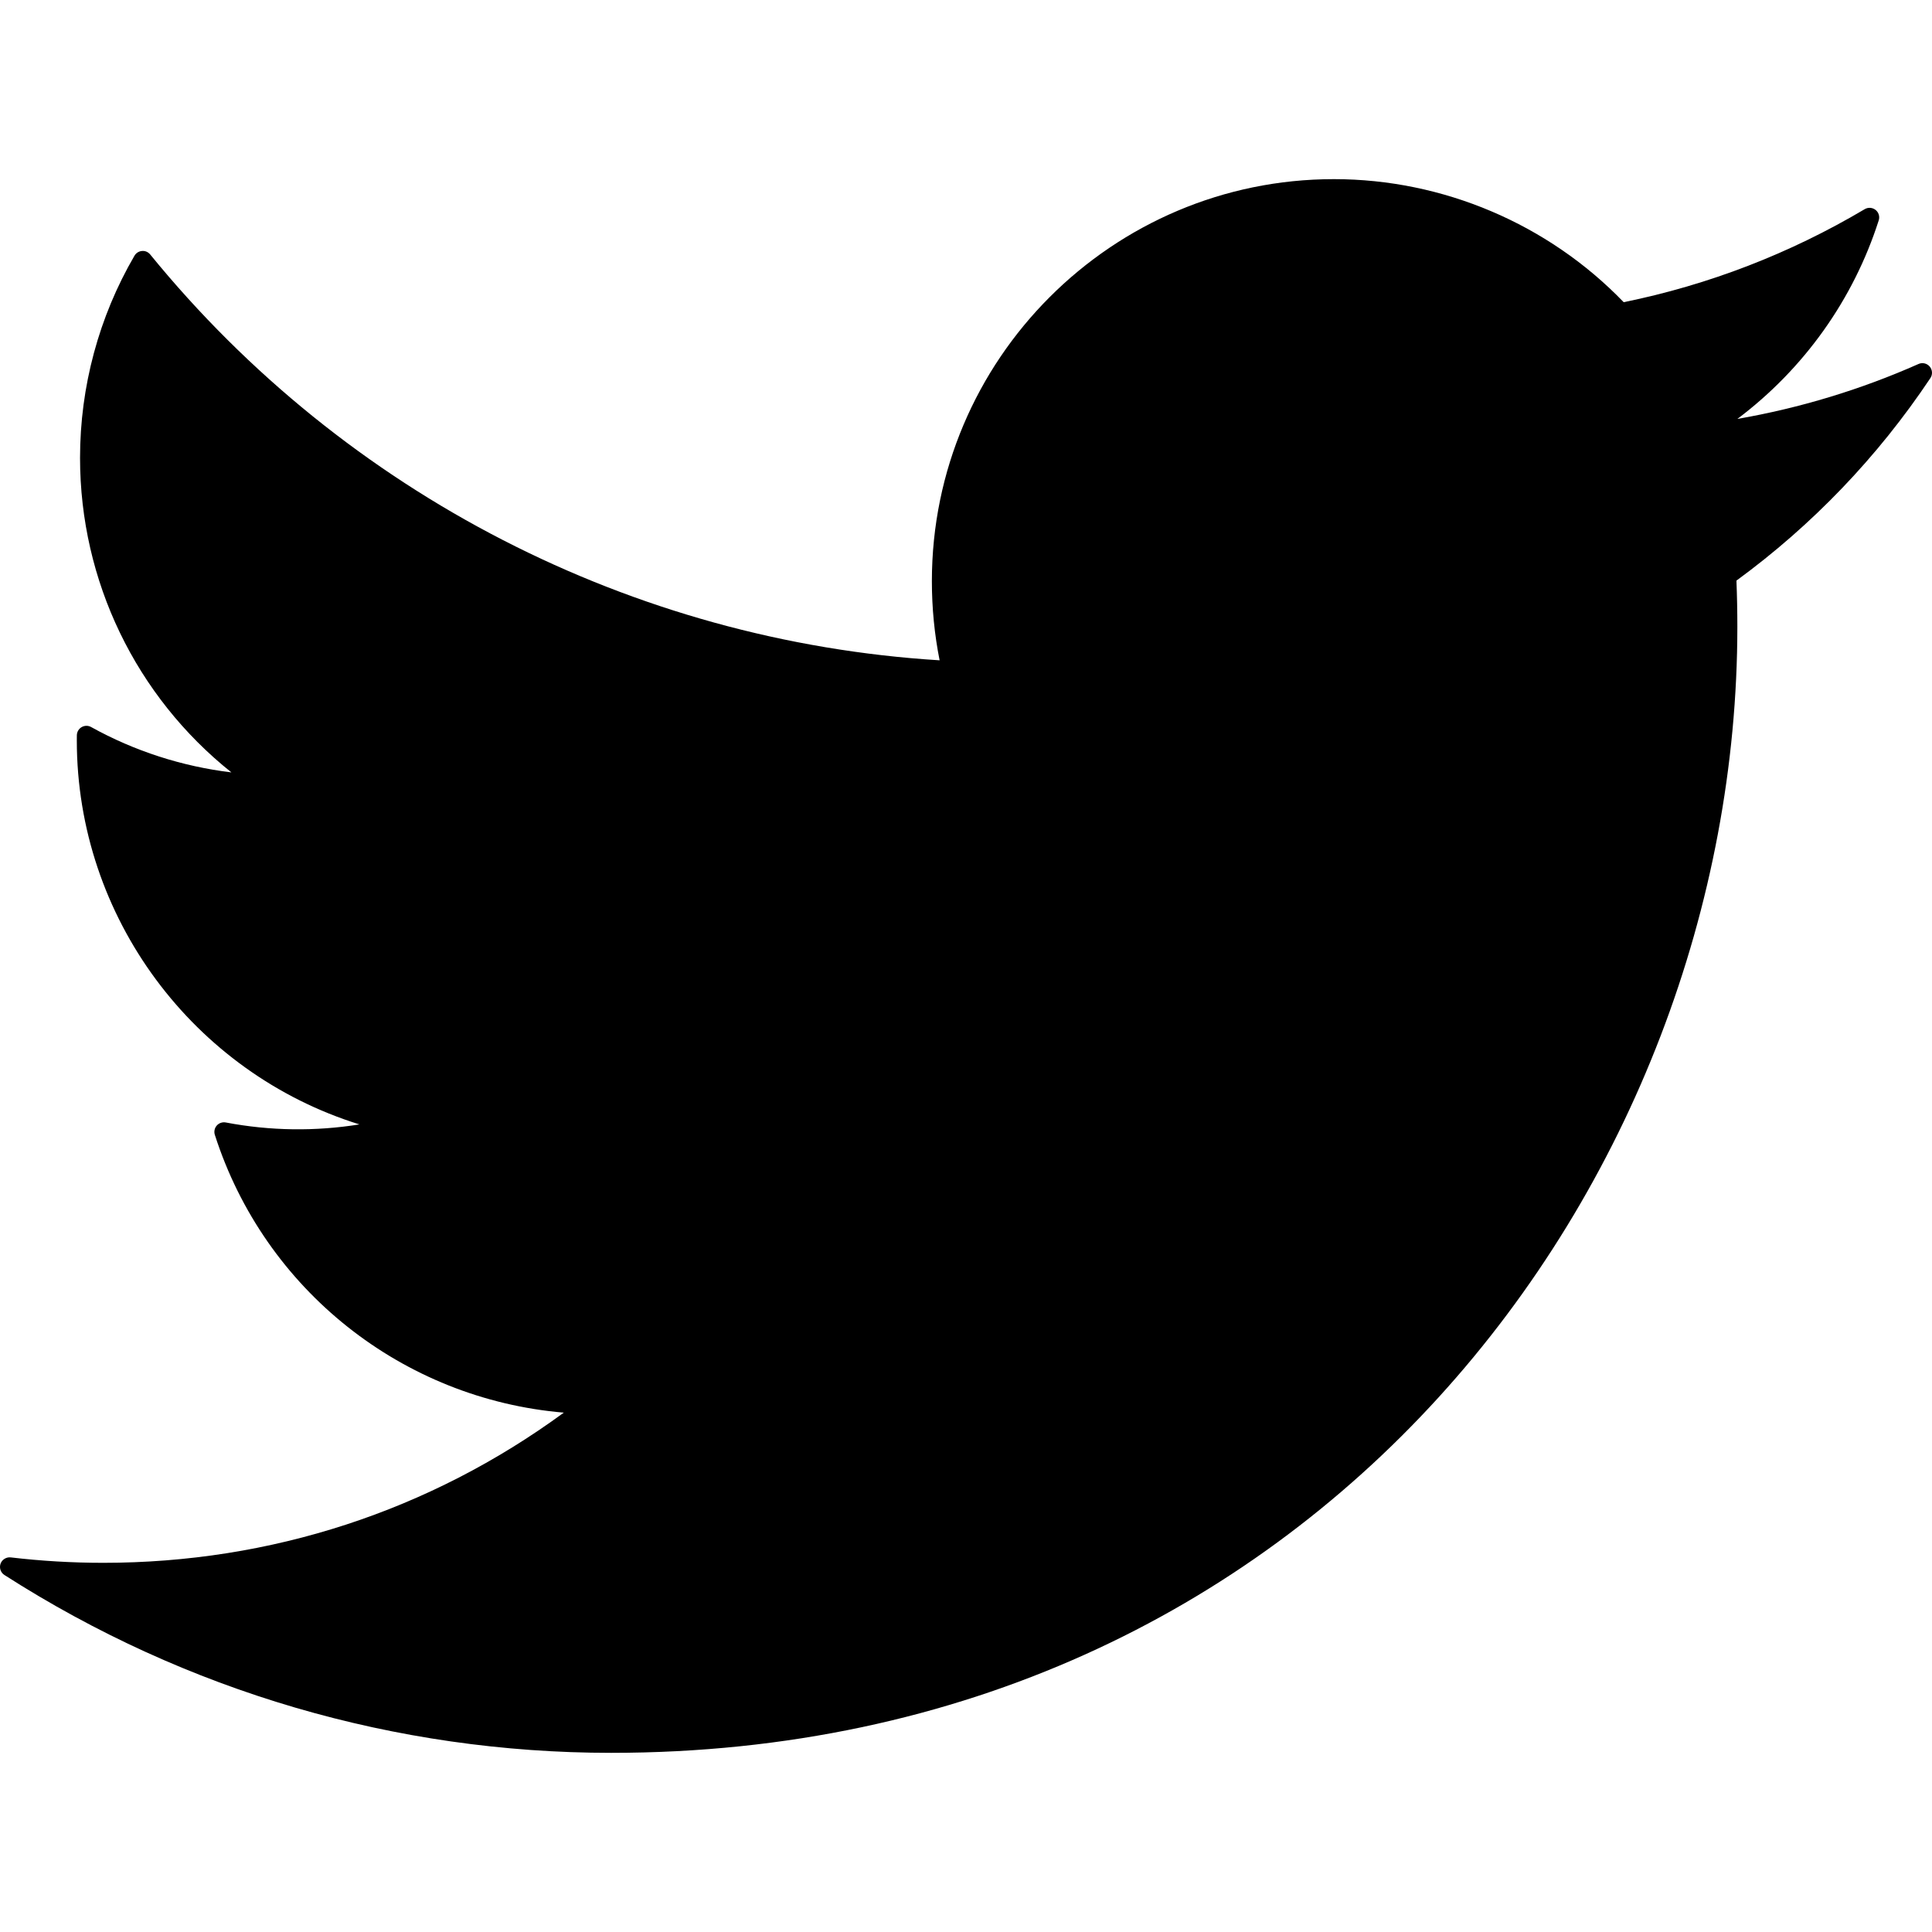
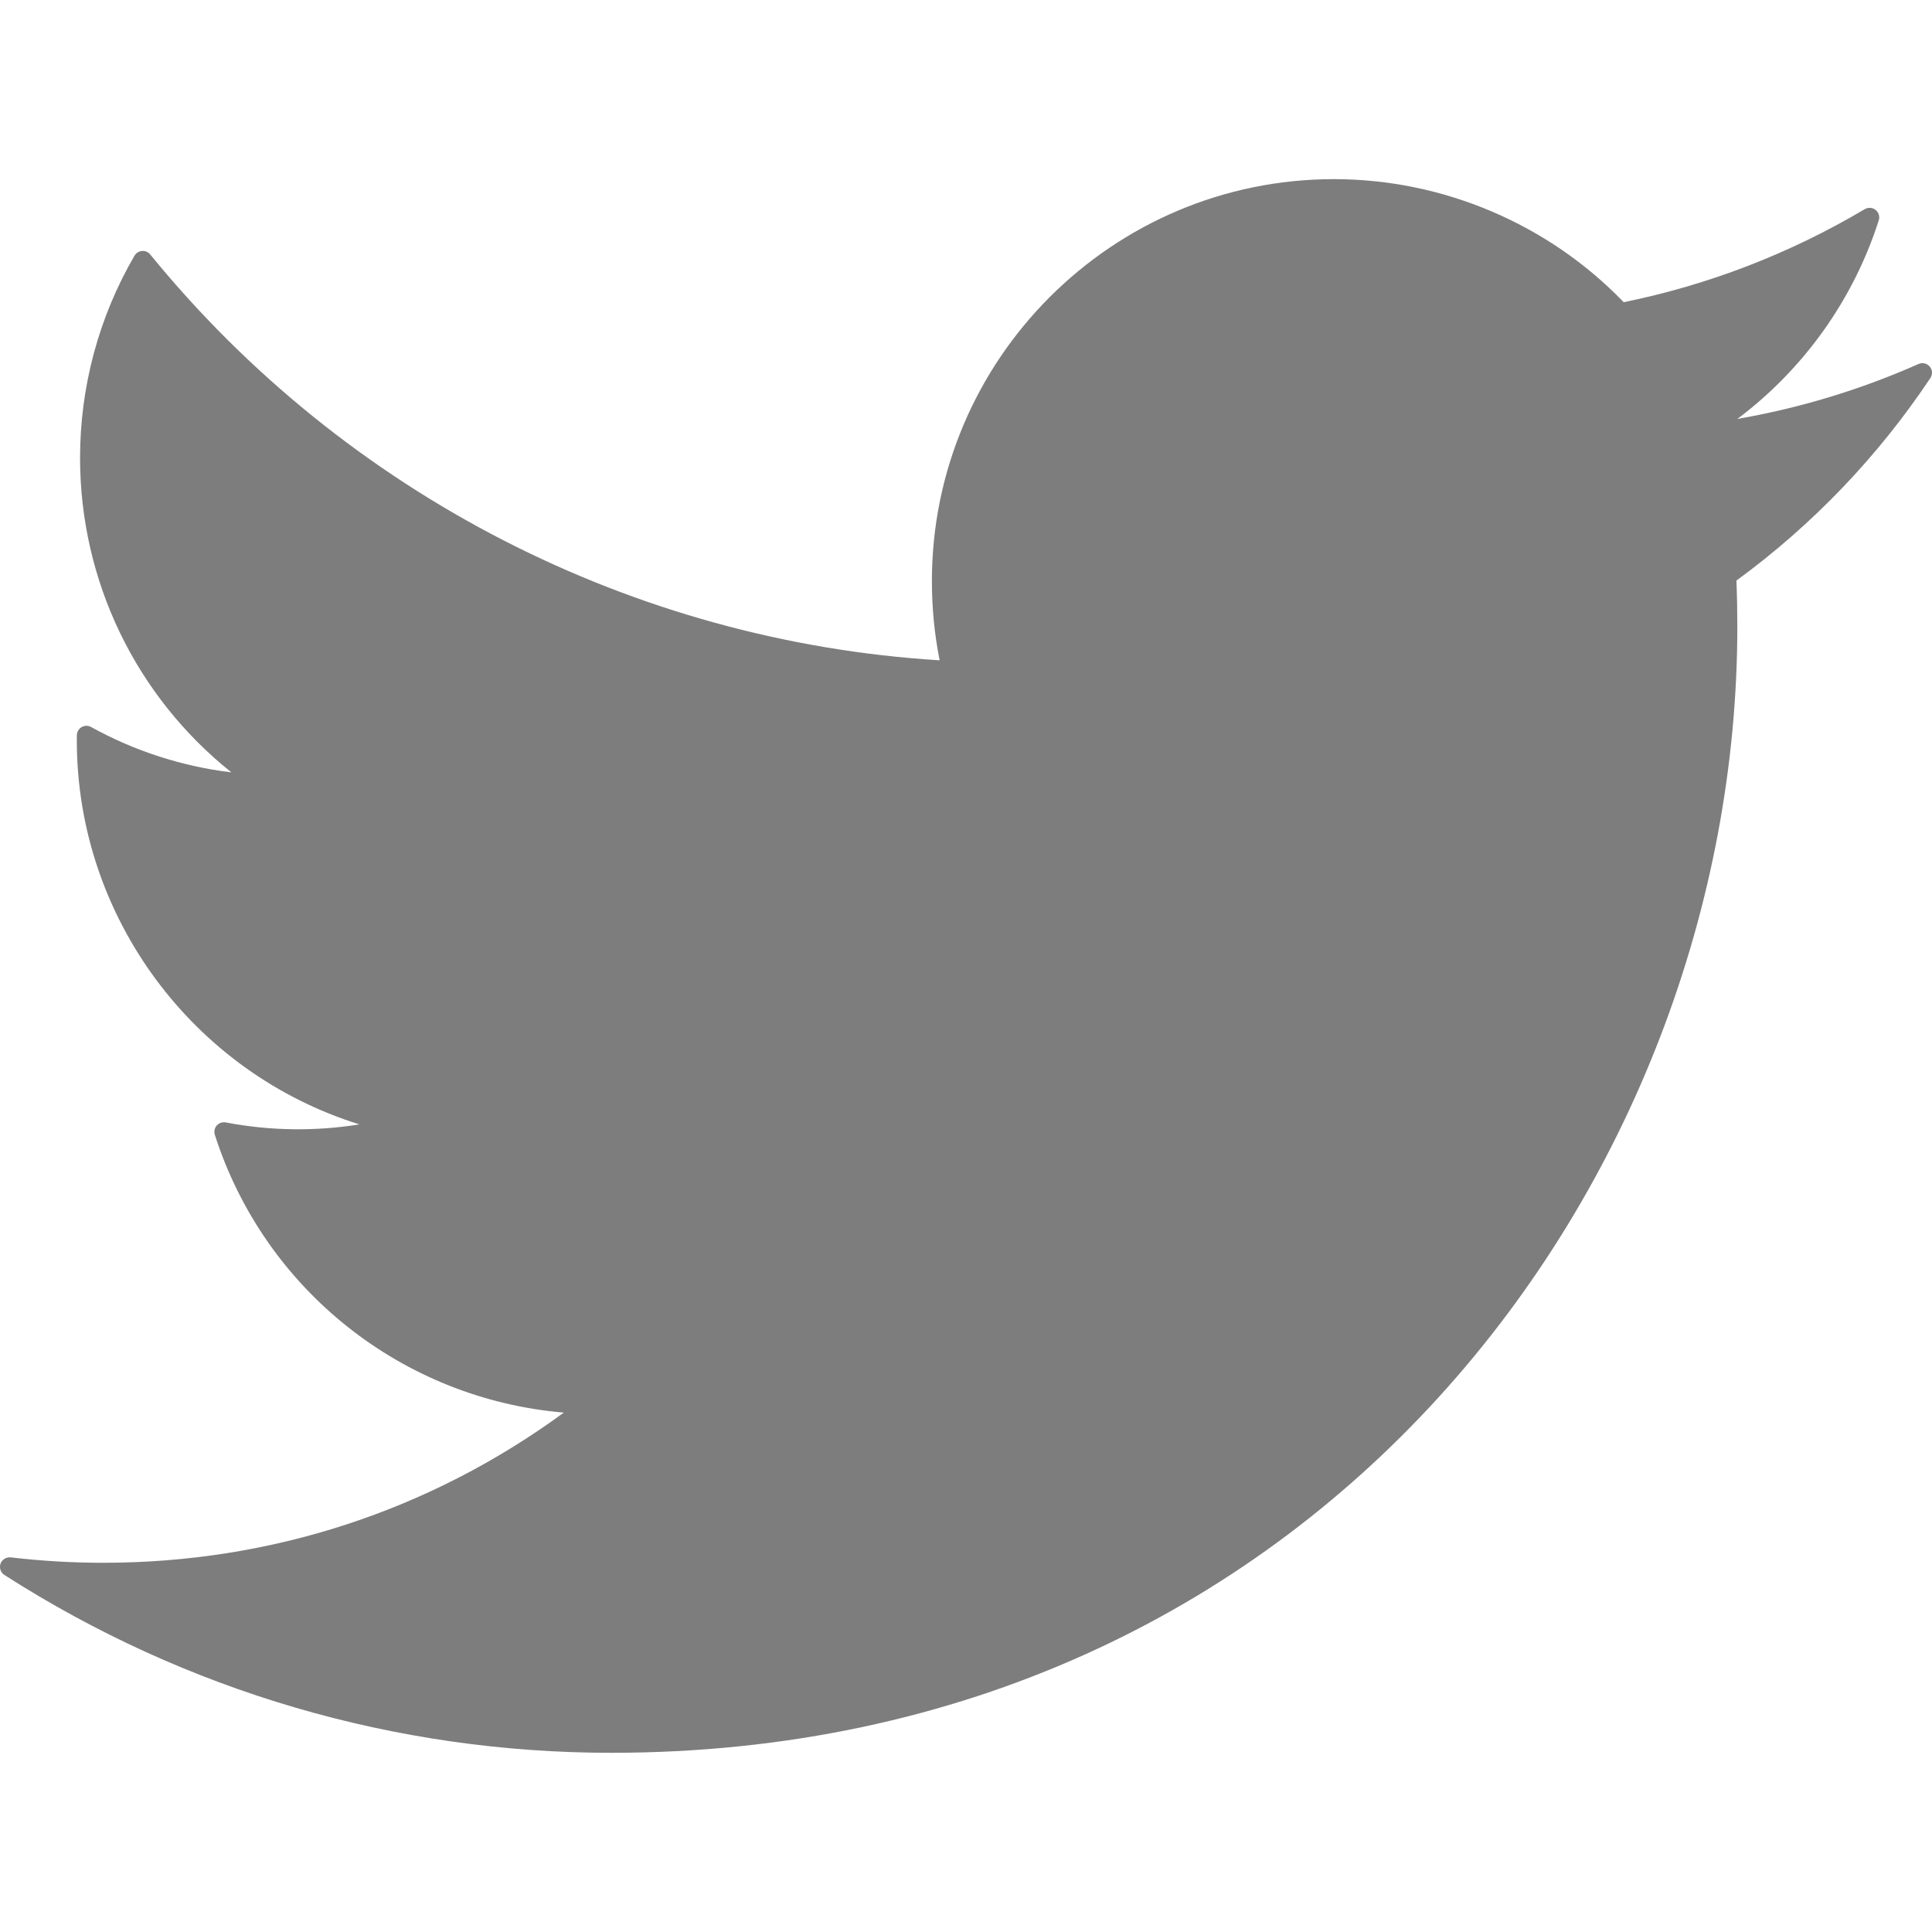
- <svg xmlns="http://www.w3.org/2000/svg" version="1.1" id="Capa_1" x="0px" y="0px" width="97.637px" height="97.637px" viewBox="0 0 97.637 97.637" style="enable-background:new 0 0 97.637 97.637;" xml:space="preserve">
+ <svg xmlns="http://www.w3.org/2000/svg" version="1.1" id="Capa_1" x="0px" y="0px" width="97.637px" height="97.637px" viewBox="0 0 97.637 97.637" enable-background="new 0 0 97.637 97.637" xml:space="preserve">
  <g>
-     <path d="M97.523,18.526c-0.14-0.165-0.371-0.221-0.568-0.131c-2.919,1.295-5.99,2.226-9.153,2.776   c3.358-2.526,5.86-6.024,7.143-10.035c0.062-0.192-0.002-0.402-0.159-0.527c-0.158-0.125-0.377-0.141-0.55-0.038   c-3.782,2.243-7.878,3.824-12.18,4.701c-3.812-3.956-9.135-6.219-14.644-6.219c-11.204,0-20.318,9.114-20.318,20.317   c0,1.355,0.131,2.697,0.391,4c-15.518-0.958-30.028-8.408-39.894-20.509c-0.101-0.124-0.254-0.193-0.414-0.177   c-0.159,0.012-0.301,0.102-0.381,0.239c-1.8,3.088-2.751,6.621-2.751,10.215c0,6.229,2.83,12.053,7.649,15.896   c-2.481-0.298-4.904-1.079-7.089-2.292c-0.147-0.083-0.33-0.082-0.477,0.003c-0.147,0.084-0.24,0.24-0.244,0.41l-0.002,0.26   c0,8.946,5.895,16.801,14.282,19.409c-2.209,0.356-4.501,0.332-6.754-0.098c-0.166-0.031-0.34,0.026-0.454,0.154   c-0.113,0.128-0.151,0.307-0.099,0.469c2.515,7.85,9.503,13.355,17.637,14.041c-6.785,4.971-14.805,7.59-23.279,7.59   c-1.561,0-3.133-0.093-4.673-0.274c-0.22-0.025-0.438,0.106-0.514,0.317c-0.076,0.213,0.005,0.451,0.195,0.572   c9.17,5.881,19.773,8.988,30.664,8.988c35.625,0,56.913-28.938,56.913-56.914c0-0.779-0.015-1.554-0.046-2.327   c3.843-2.811,7.142-6.252,9.802-10.235C97.675,18.929,97.662,18.692,97.523,18.526z" />
+     <path fill="#7D7D7D" d="M97.523,18.526c-0.14-0.165-0.371-0.221-0.567-0.131c-2.919,1.295-5.99,2.227-9.153,2.776   c3.358-2.526,5.86-6.024,7.143-10.035c0.062-0.192-0.002-0.402-0.158-0.527c-0.158-0.125-0.377-0.141-0.551-0.038   c-3.781,2.243-7.878,3.824-12.18,4.701c-3.812-3.956-9.135-6.219-14.644-6.219c-11.204,0-20.318,9.114-20.318,20.317   c0,1.354,0.131,2.696,0.391,4c-15.518-0.958-30.027-8.408-39.894-20.51c-0.101-0.124-0.254-0.192-0.414-0.177   c-0.159,0.012-0.301,0.103-0.381,0.239c-1.8,3.088-2.751,6.621-2.751,10.215c0,6.229,2.83,12.053,7.648,15.896   c-2.48-0.299-4.903-1.079-7.089-2.292c-0.146-0.083-0.33-0.082-0.477,0.003c-0.147,0.084-0.24,0.239-0.244,0.409l-0.002,0.261   c0,8.945,5.895,16.801,14.282,19.409c-2.209,0.355-4.501,0.332-6.754-0.099c-0.166-0.031-0.341,0.026-0.454,0.154   s-0.151,0.307-0.1,0.469c2.516,7.851,9.503,13.355,17.638,14.041c-6.785,4.971-14.806,7.59-23.279,7.59   c-1.562,0-3.133-0.093-4.673-0.273c-0.22-0.025-0.438,0.105-0.515,0.316c-0.075,0.213,0.006,0.451,0.195,0.572   c9.17,5.881,19.773,8.988,30.664,8.988c35.625,0,56.913-28.938,56.913-56.914c0-0.779-0.015-1.554-0.046-2.327   c3.843-2.811,7.142-6.252,9.802-10.235C97.675,18.929,97.662,18.692,97.523,18.526z" />
  </g>
-   <g>
- </g>
-   <g>
- </g>
-   <g>
- </g>
-   <g>
- </g>
-   <g>
- </g>
-   <g>
- </g>
-   <g>
- </g>
-   <g>
- </g>
-   <g>
- </g>
-   <g>
- </g>
-   <g>
- </g>
-   <g>
- </g>
-   <g>
- </g>
-   <g>
- </g>
-   <g>
- </g>
</svg>
